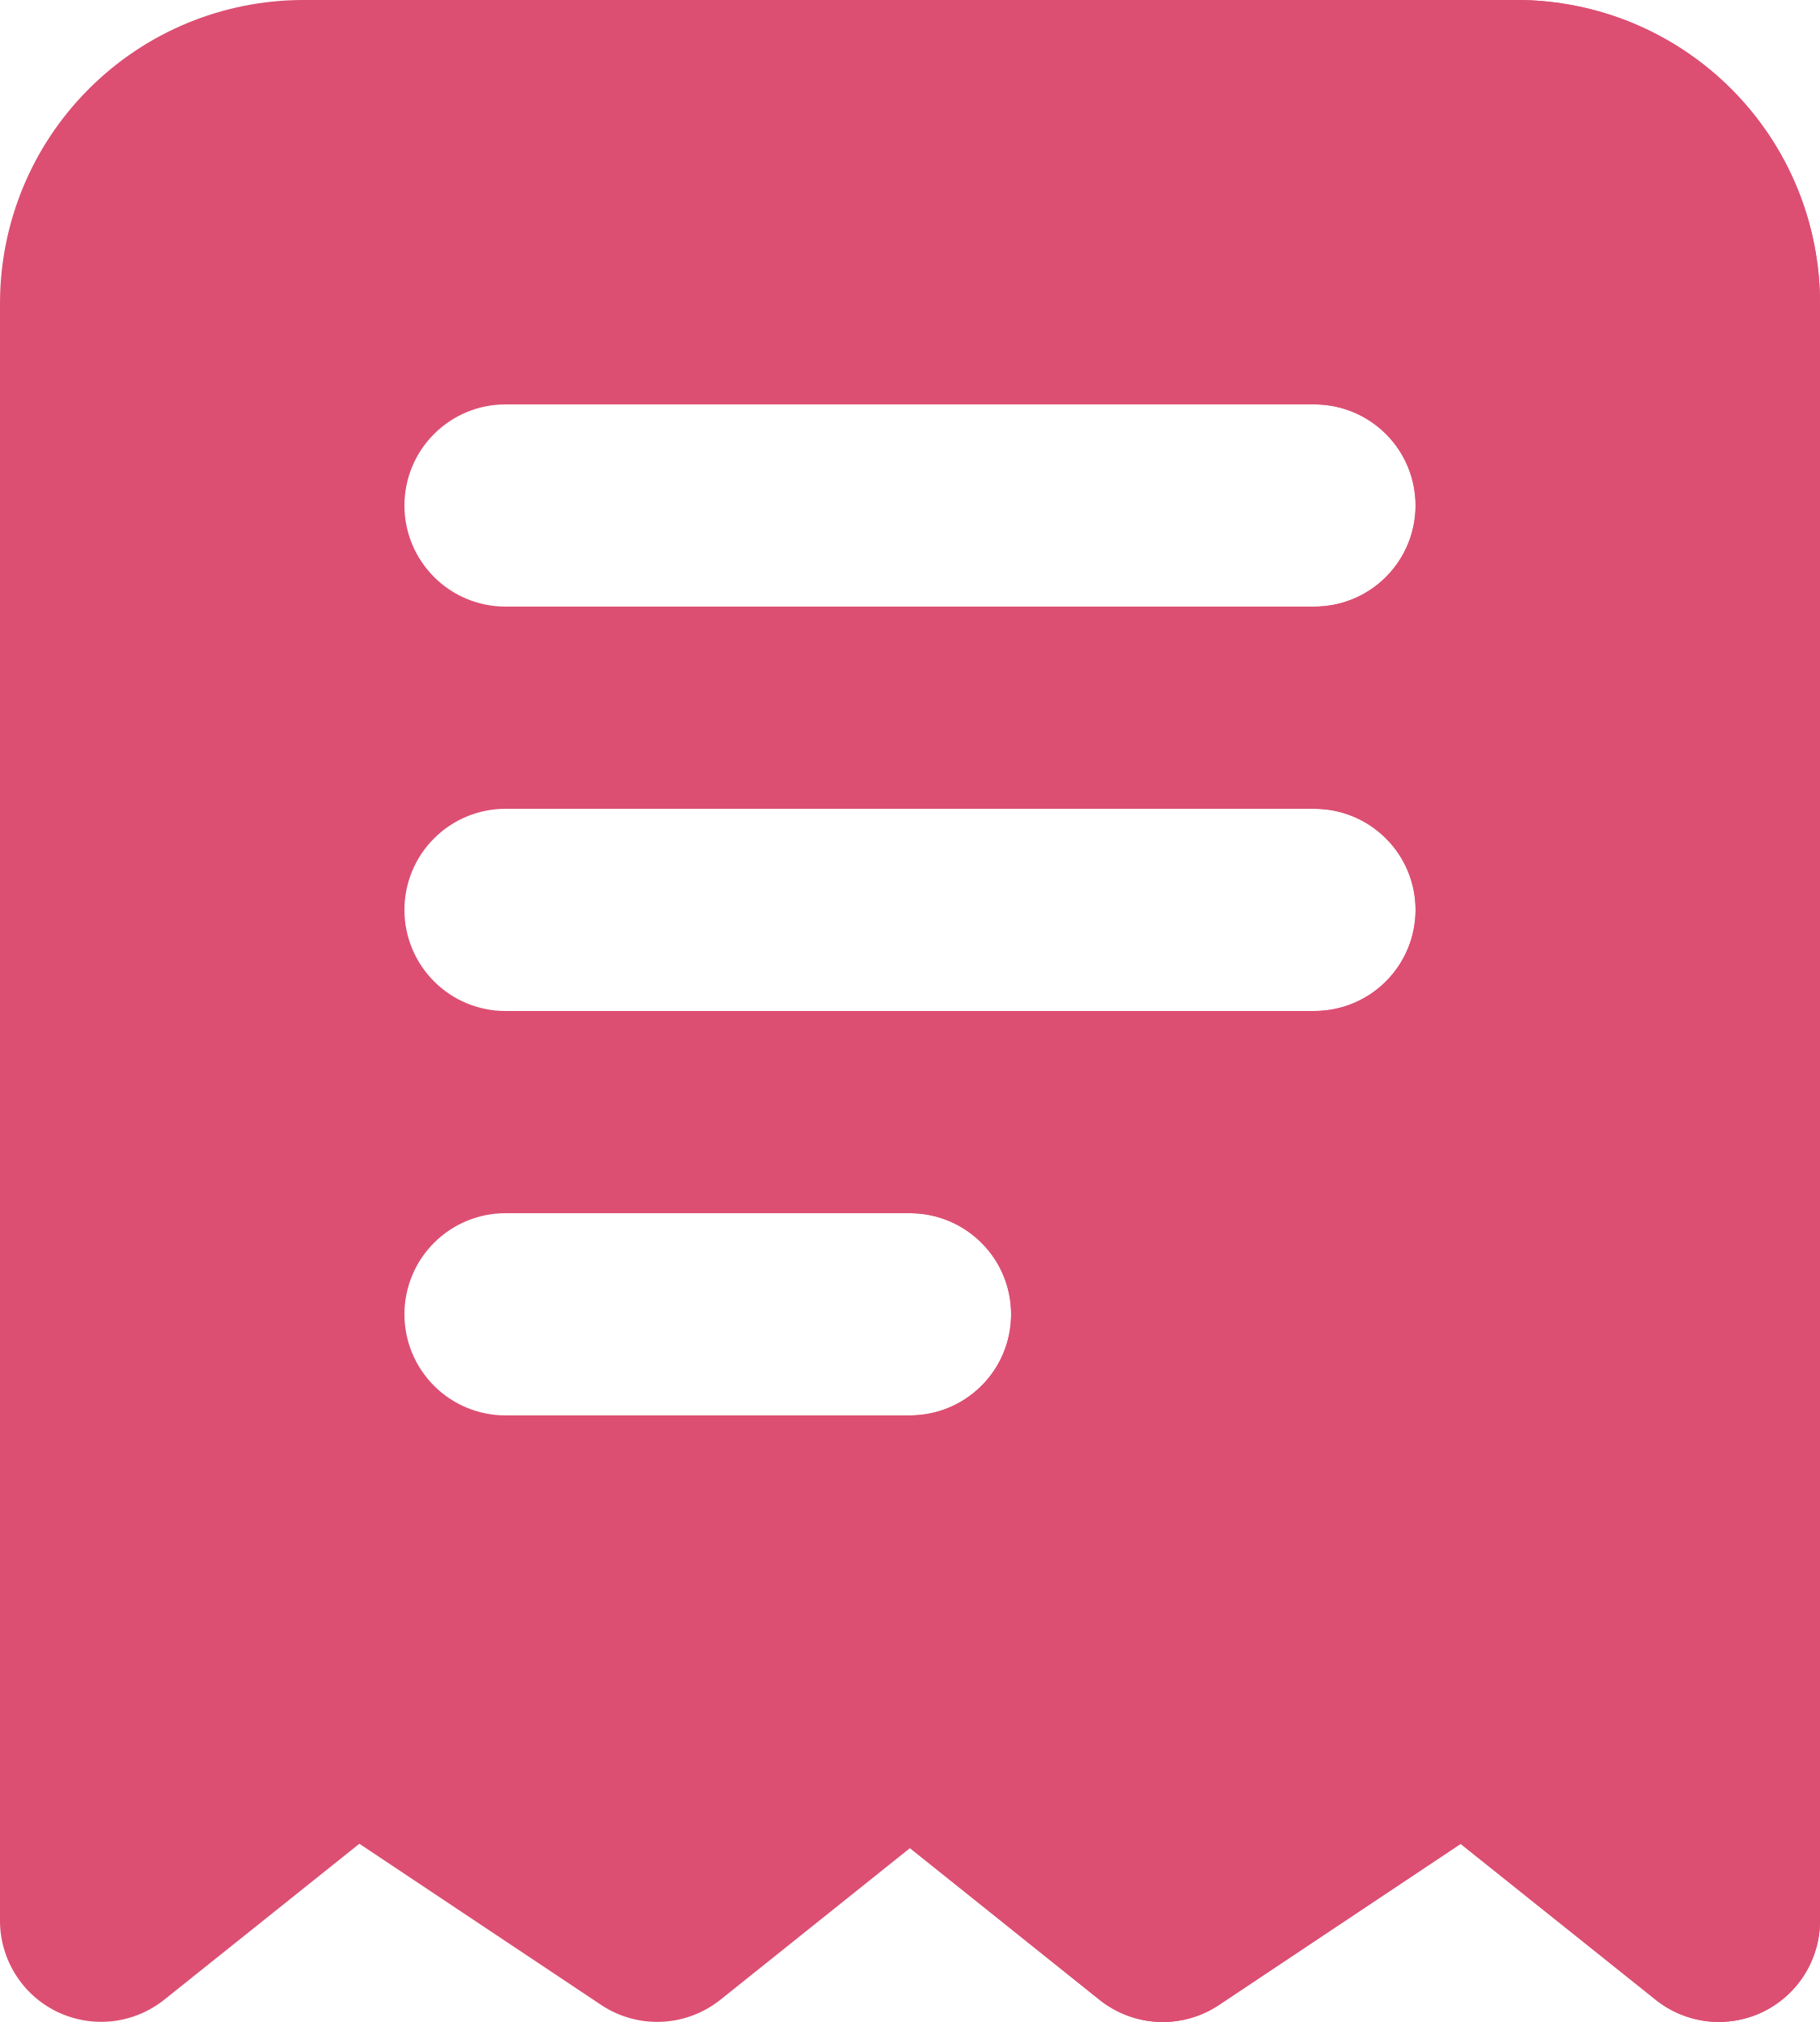
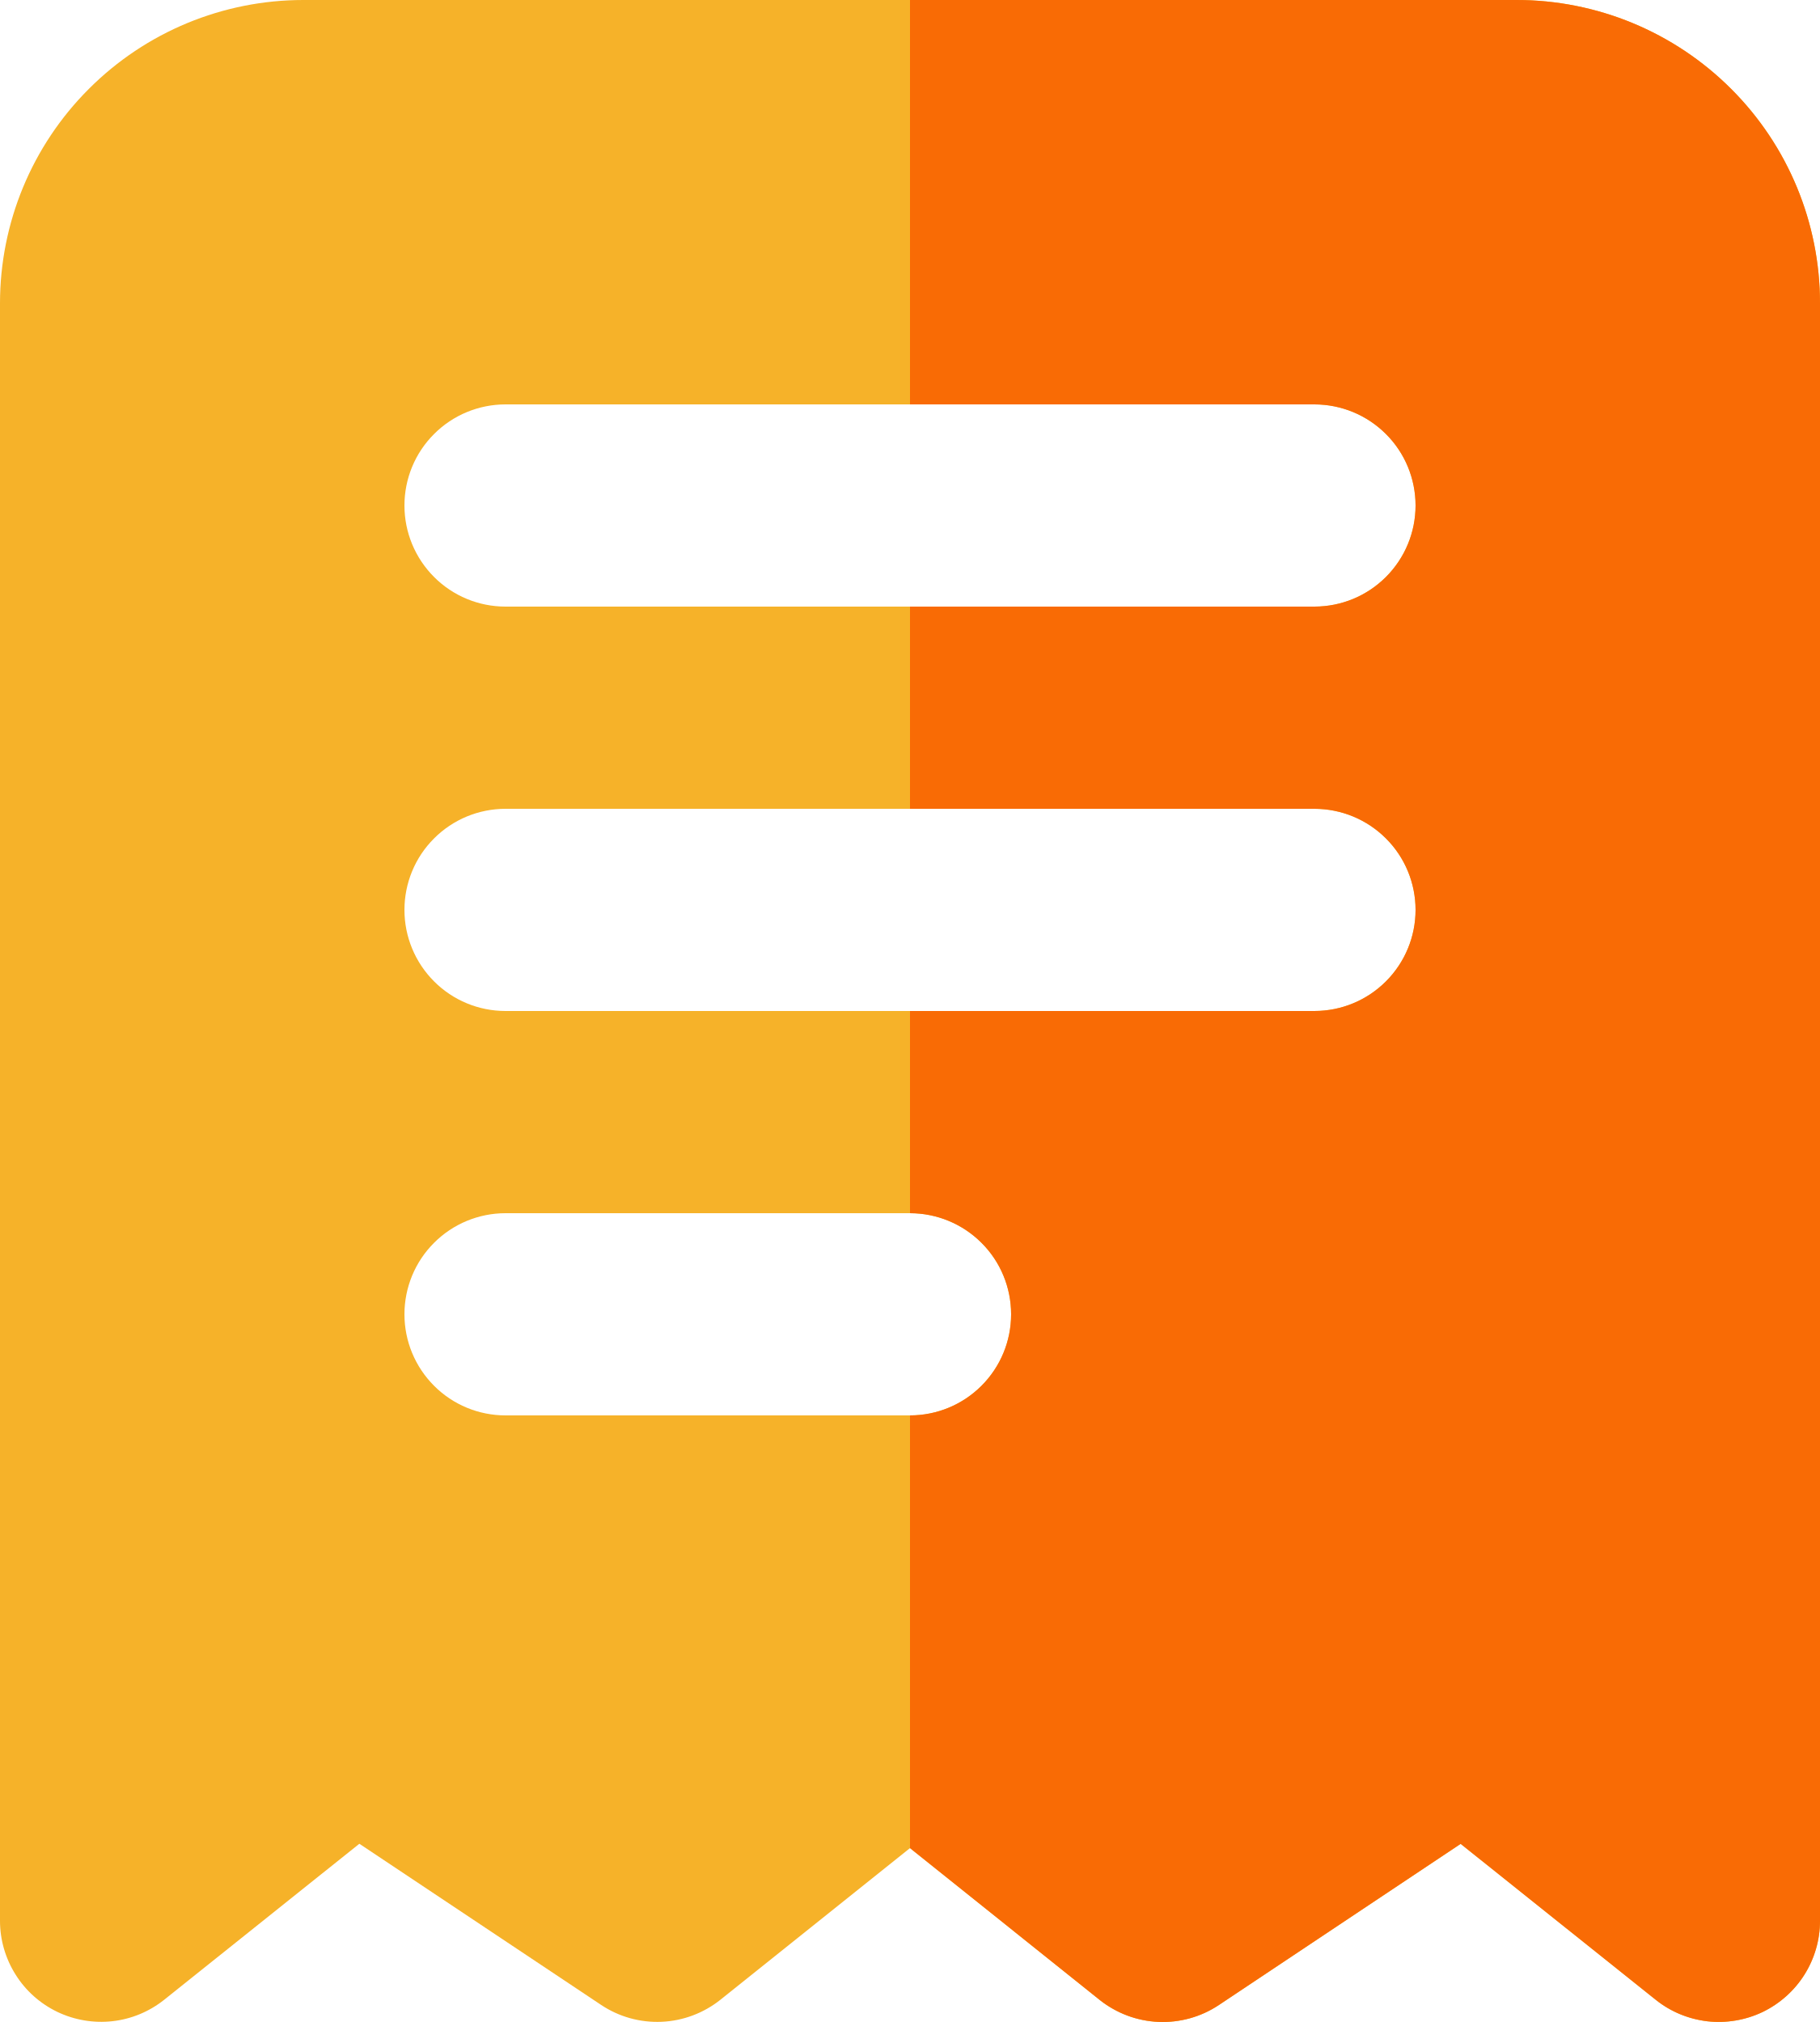
<svg xmlns="http://www.w3.org/2000/svg" width="18" height="20" viewBox="0 0 18 20" fill="none">
-   <path fill-rule="evenodd" clip-rule="evenodd" d="M0 3C0 2.204 0.316 1.441 0.879 0.879C1.441 0.316 2.204 0 3 0H15C15.795 0 16.558 0.316 17.121 0.879C17.684 1.441 18 2.204 18 3V19C18 19.188 17.946 19.373 17.846 19.532C17.746 19.691 17.602 19.819 17.433 19.901C17.263 19.982 17.073 20.014 16.886 19.993C16.699 19.971 16.522 19.898 16.375 19.78L14.446 18.238L12.055 19.832C11.878 19.95 11.669 20.008 11.457 19.999C11.244 19.99 11.041 19.913 10.875 19.781L9 18.28L7.125 19.78C6.959 19.912 6.755 19.989 6.543 19.998C6.331 20.007 6.122 19.949 5.945 19.831L3.554 18.237L1.624 19.78C1.477 19.897 1.3 19.971 1.113 19.992C0.926 20.013 0.737 19.981 0.567 19.9C0.397 19.818 0.254 19.691 0.154 19.531C0.054 19.372 0 19.188 0 19V3ZM5 4C4.735 4 4.48 4.105 4.293 4.293C4.105 4.48 4 4.735 4 5C4 5.265 4.105 5.519 4.293 5.707C4.48 5.895 4.735 6 5 6H13C13.265 6 13.519 5.895 13.707 5.707C13.895 5.519 14 5.265 14 5C14 4.735 13.895 4.48 13.707 4.293C13.519 4.105 13.265 4 13 4H5ZM5 8C4.735 8 4.48 8.105 4.293 8.293C4.105 8.48 4 8.735 4 9C4 9.265 4.105 9.519 4.293 9.707C4.48 9.895 4.735 10 5 10H13C13.265 10 13.519 9.895 13.707 9.707C13.895 9.519 14 9.265 14 9C14 8.735 13.895 8.48 13.707 8.293C13.519 8.105 13.265 8 13 8H5ZM5 12C4.735 12 4.48 12.105 4.293 12.293C4.105 12.48 4 12.735 4 13C4 13.265 4.105 13.519 4.293 13.707C4.48 13.895 4.735 14 5 14H9C9.265 14 9.519 13.895 9.707 13.707C9.895 13.519 10 13.265 10 13C10 12.735 9.895 12.48 9.707 12.293C9.519 12.105 9.265 12 9 12H5Z" fill="#DC4F72" />
-   <mask id="mask0_421_3480" style="mask-type:alpha" maskUnits="userSpaceOnUse" x="9" y="0" width="9" height="21">
+   <path fill-rule="evenodd" clip-rule="evenodd" d="M0 3C0 2.204 0.316 1.441 0.879 0.879C1.441 0.316 2.204 0 3 0H15C15.795 0 16.558 0.316 17.121 0.879C17.684 1.441 18 2.204 18 3V19C18 19.188 17.946 19.373 17.846 19.532C17.746 19.691 17.602 19.819 17.433 19.901C17.263 19.982 17.073 20.014 16.886 19.993C16.699 19.971 16.522 19.898 16.375 19.78L14.446 18.238L12.055 19.832C11.878 19.95 11.669 20.008 11.457 19.999C11.244 19.99 11.041 19.913 10.875 19.781L9 18.28L7.125 19.78C6.959 19.912 6.755 19.989 6.543 19.998C6.331 20.007 6.122 19.949 5.945 19.831L3.554 18.237L1.624 19.78C1.477 19.897 1.3 19.971 1.113 19.992C0.926 20.013 0.737 19.981 0.567 19.9C0.397 19.818 0.254 19.691 0.154 19.531C0.054 19.372 0 19.188 0 19V3ZM5 4C4.735 4 4.48 4.105 4.293 4.293C4.105 4.48 4 4.735 4 5C4 5.265 4.105 5.519 4.293 5.707C4.48 5.895 4.735 6 5 6H13C13.265 6 13.519 5.895 13.707 5.707C13.895 5.519 14 5.265 14 5C14 4.735 13.895 4.48 13.707 4.293C13.519 4.105 13.265 4 13 4H5ZM5 8C4.735 8 4.48 8.105 4.293 8.293C4.105 8.48 4 8.735 4 9C4 9.265 4.105 9.519 4.293 9.707C4.48 9.895 4.735 10 5 10H13C13.265 10 13.519 9.895 13.707 9.707C13.895 9.519 14 9.265 14 9C14 8.735 13.895 8.48 13.707 8.293C13.519 8.105 13.265 8 13 8H5ZM5 12C4.735 12 4.48 12.105 4.293 12.293C4.105 12.48 4 12.735 4 13C4 13.265 4.105 13.519 4.293 13.707C4.48 13.895 4.735 14 5 14H9C9.265 14 9.519 13.895 9.707 13.707C9.895 13.519 10 13.265 10 13C10 12.735 9.895 12.48 9.707 12.293C9.519 12.105 9.265 12 9 12H5Z" fill="#F6B229" />
+   <mask id="mask0_3659_2392" style="mask-type:alpha" maskUnits="userSpaceOnUse" x="9" y="0" width="9" height="21">
    <rect x="9" width="9" height="21" fill="#C4C4C4" />
  </mask>
-   <g mask="url(#mask0_421_3480)">
-     <path fill-rule="evenodd" clip-rule="evenodd" d="M0 3C0 2.204 0.316 1.441 0.879 0.879C1.441 0.316 2.204 0 3 0H15C15.795 0 16.558 0.316 17.121 0.879C17.684 1.441 18 2.204 18 3V19C18 19.188 17.946 19.373 17.846 19.532C17.746 19.691 17.602 19.819 17.433 19.901C17.263 19.982 17.073 20.014 16.886 19.993C16.699 19.971 16.522 19.898 16.375 19.78L14.446 18.238L12.055 19.832C11.878 19.95 11.669 20.008 11.457 19.999C11.244 19.99 11.041 19.913 10.875 19.781L9 18.28L7.125 19.78C6.959 19.912 6.755 19.989 6.543 19.998C6.331 20.007 6.122 19.949 5.945 19.831L3.554 18.237L1.624 19.78C1.477 19.897 1.3 19.971 1.113 19.992C0.926 20.013 0.737 19.981 0.567 19.9C0.397 19.818 0.254 19.691 0.154 19.531C0.054 19.372 0 19.188 0 19V3ZM5 4C4.735 4 4.48 4.105 4.293 4.293C4.105 4.48 4 4.735 4 5C4 5.265 4.105 5.519 4.293 5.707C4.48 5.895 4.735 6 5 6H13C13.265 6 13.519 5.895 13.707 5.707C13.895 5.519 14 5.265 14 5C14 4.735 13.895 4.48 13.707 4.293C13.519 4.105 13.265 4 13 4H5ZM5 8C4.735 8 4.48 8.105 4.293 8.293C4.105 8.48 4 8.735 4 9C4 9.265 4.105 9.519 4.293 9.707C4.48 9.895 4.735 10 5 10H13C13.265 10 13.519 9.895 13.707 9.707C13.895 9.519 14 9.265 14 9C14 8.735 13.895 8.48 13.707 8.293C13.519 8.105 13.265 8 13 8H5ZM5 12C4.735 12 4.48 12.105 4.293 12.293C4.105 12.48 4 12.735 4 13C4 13.265 4.105 13.519 4.293 13.707C4.48 13.895 4.735 14 5 14H9C9.265 14 9.519 13.895 9.707 13.707C9.895 13.519 10 13.265 10 13C10 12.735 9.895 12.48 9.707 12.293C9.519 12.105 9.265 12 9 12H5Z" fill="#DC4F72" />
+   <g mask="url(#mask0_3659_2392)">
+     <path fill-rule="evenodd" clip-rule="evenodd" d="M0 3C0 2.204 0.316 1.441 0.879 0.879C1.441 0.316 2.204 0 3 0H15C15.795 0 16.558 0.316 17.121 0.879C17.684 1.441 18 2.204 18 3V19C18 19.188 17.946 19.373 17.846 19.532C17.746 19.691 17.602 19.819 17.433 19.901C17.263 19.982 17.073 20.014 16.886 19.993C16.699 19.971 16.522 19.898 16.375 19.78L14.446 18.238L12.055 19.832C11.878 19.95 11.669 20.008 11.457 19.999C11.244 19.99 11.041 19.913 10.875 19.781L9 18.28L7.125 19.78C6.959 19.912 6.755 19.989 6.543 19.998C6.331 20.007 6.122 19.949 5.945 19.831L3.554 18.237L1.624 19.78C1.477 19.897 1.3 19.971 1.113 19.992C0.926 20.013 0.737 19.981 0.567 19.9C0.397 19.818 0.254 19.691 0.154 19.531C0.054 19.372 0 19.188 0 19V3ZM5 4C4.735 4 4.48 4.105 4.293 4.293C4.105 4.48 4 4.735 4 5C4 5.265 4.105 5.519 4.293 5.707C4.48 5.895 4.735 6 5 6H13C13.265 6 13.519 5.895 13.707 5.707C13.895 5.519 14 5.265 14 5C14 4.735 13.895 4.48 13.707 4.293C13.519 4.105 13.265 4 13 4H5ZM5 8C4.735 8 4.48 8.105 4.293 8.293C4.105 8.48 4 8.735 4 9C4 9.265 4.105 9.519 4.293 9.707C4.48 9.895 4.735 10 5 10H13C13.265 10 13.519 9.895 13.707 9.707C13.895 9.519 14 9.265 14 9C14 8.735 13.895 8.48 13.707 8.293C13.519 8.105 13.265 8 13 8H5ZM5 12C4.735 12 4.48 12.105 4.293 12.293C4.105 12.48 4 12.735 4 13C4 13.265 4.105 13.519 4.293 13.707C4.48 13.895 4.735 14 5 14H9C9.265 14 9.519 13.895 9.707 13.707C9.895 13.519 10 13.265 10 13C10 12.735 9.895 12.48 9.707 12.293C9.519 12.105 9.265 12 9 12H5Z" fill="#F96B05" />
  </g>
</svg>
